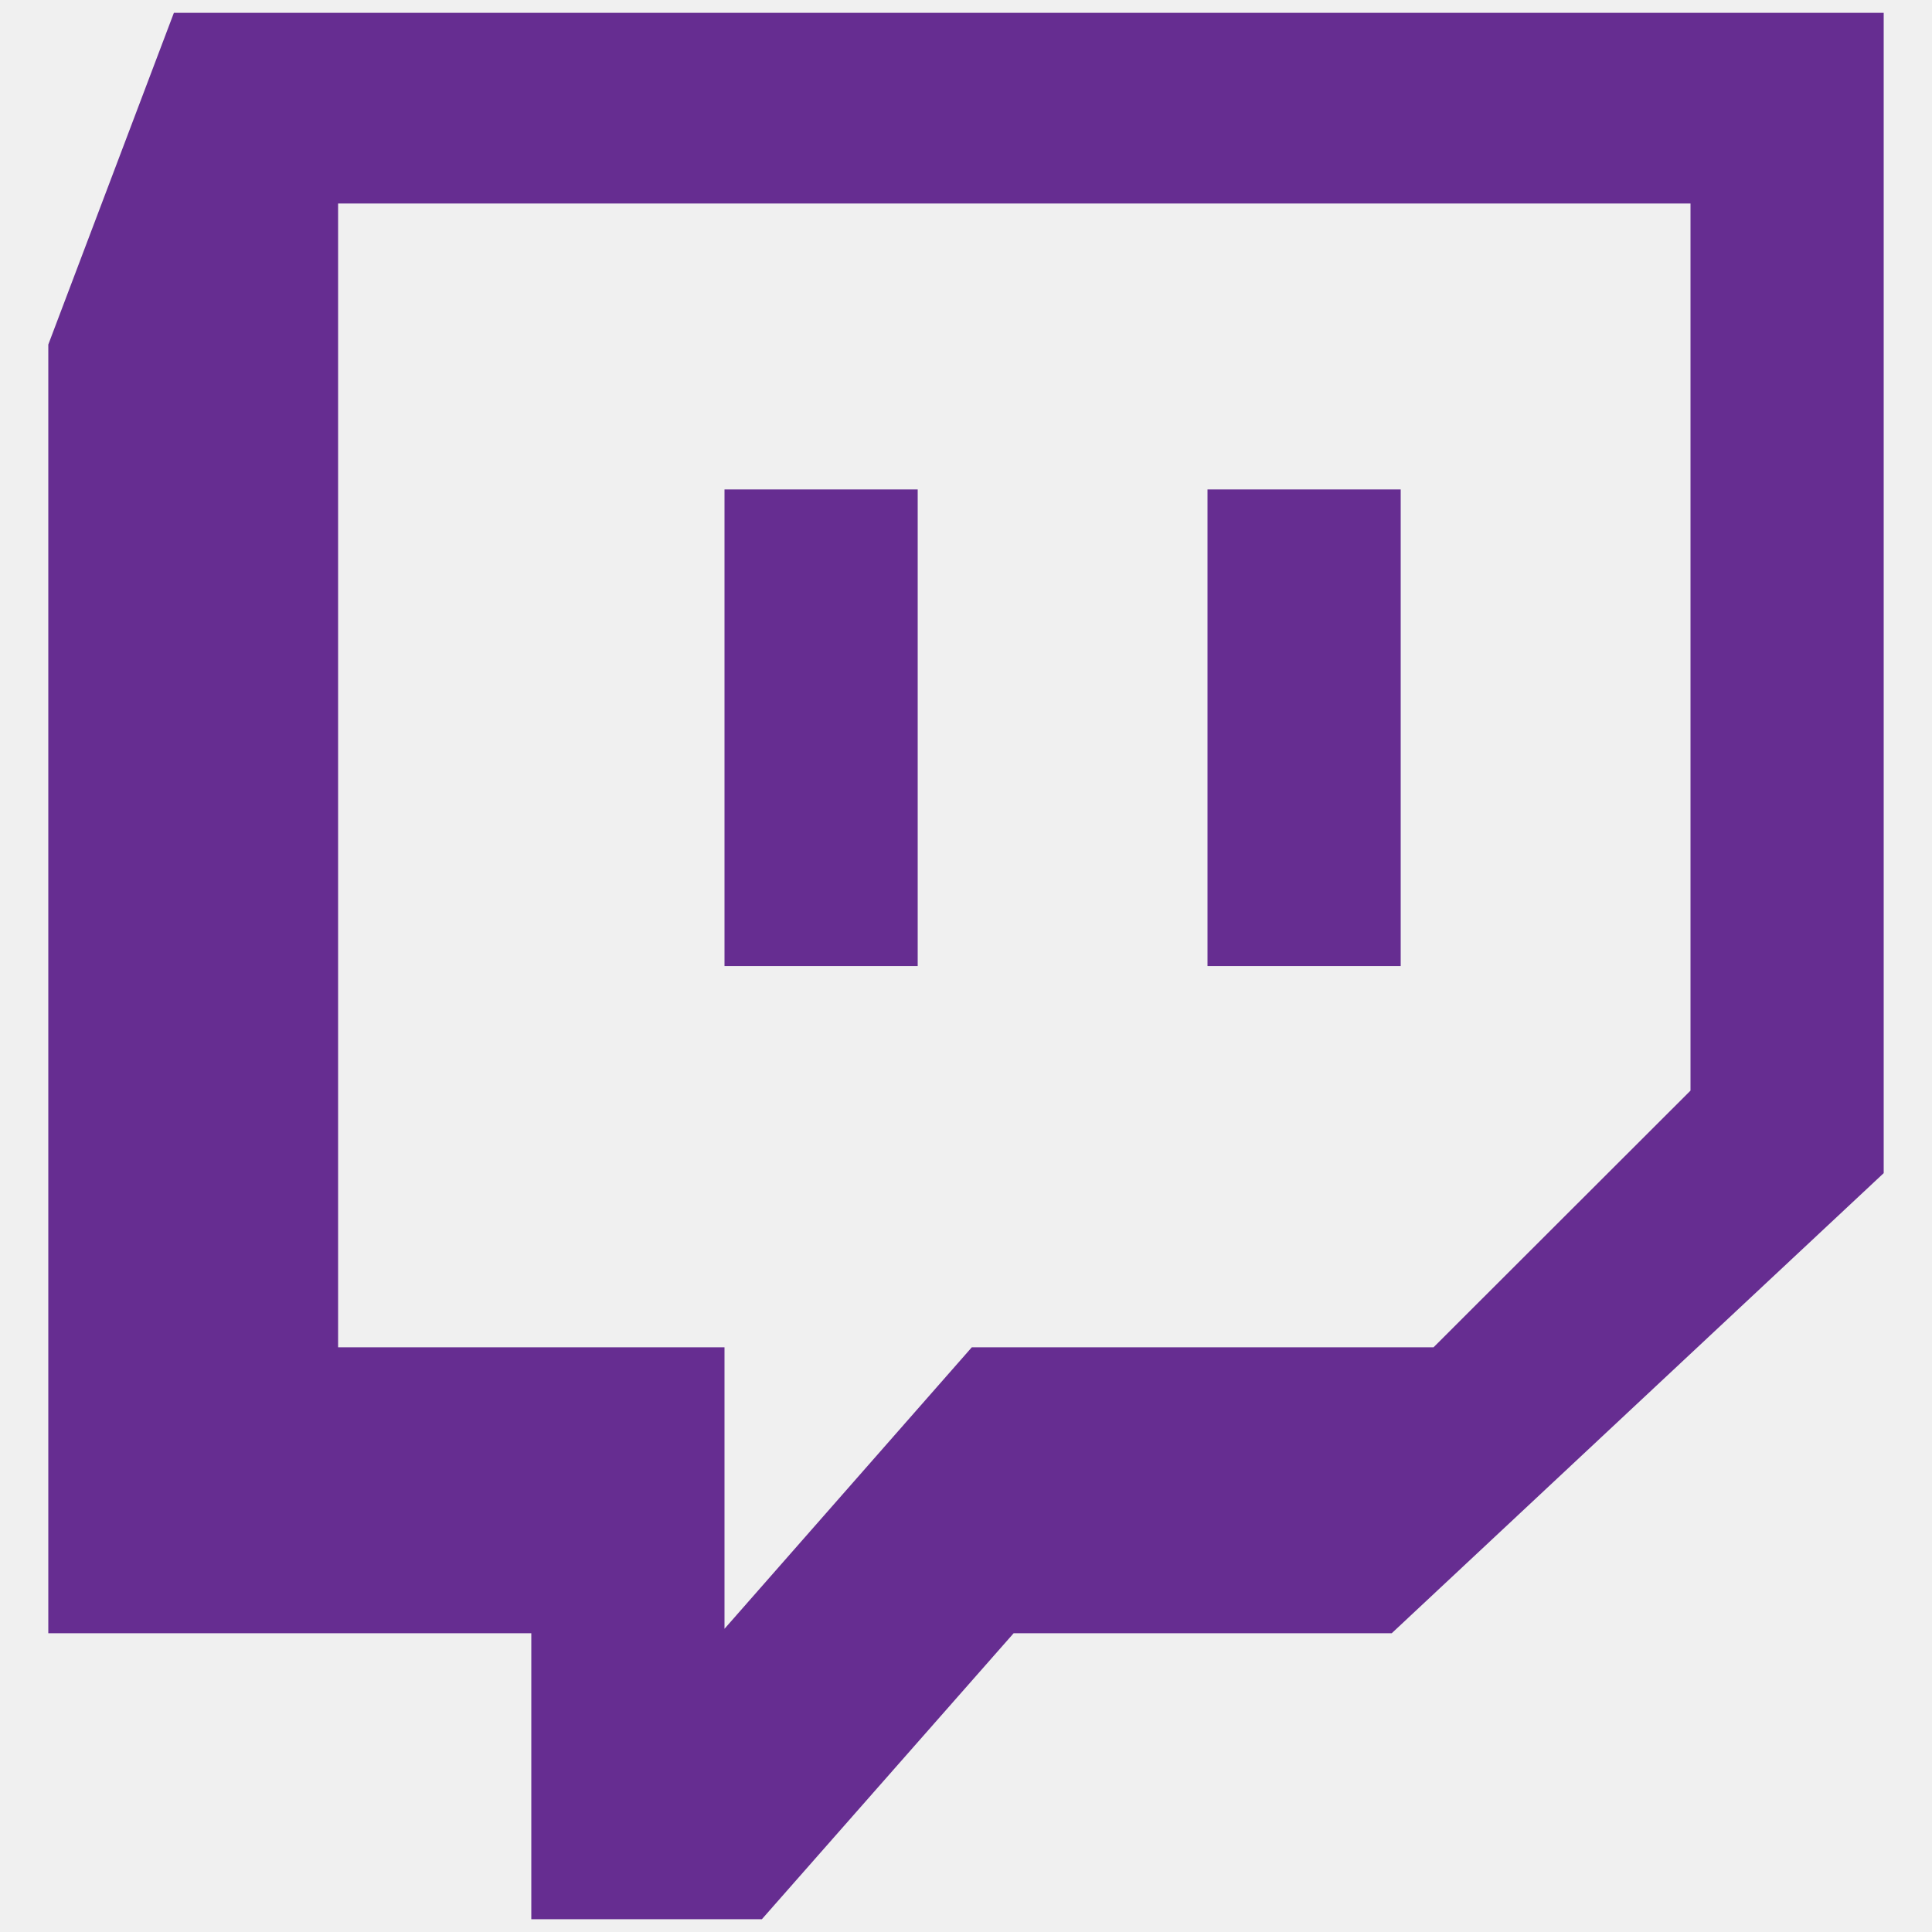
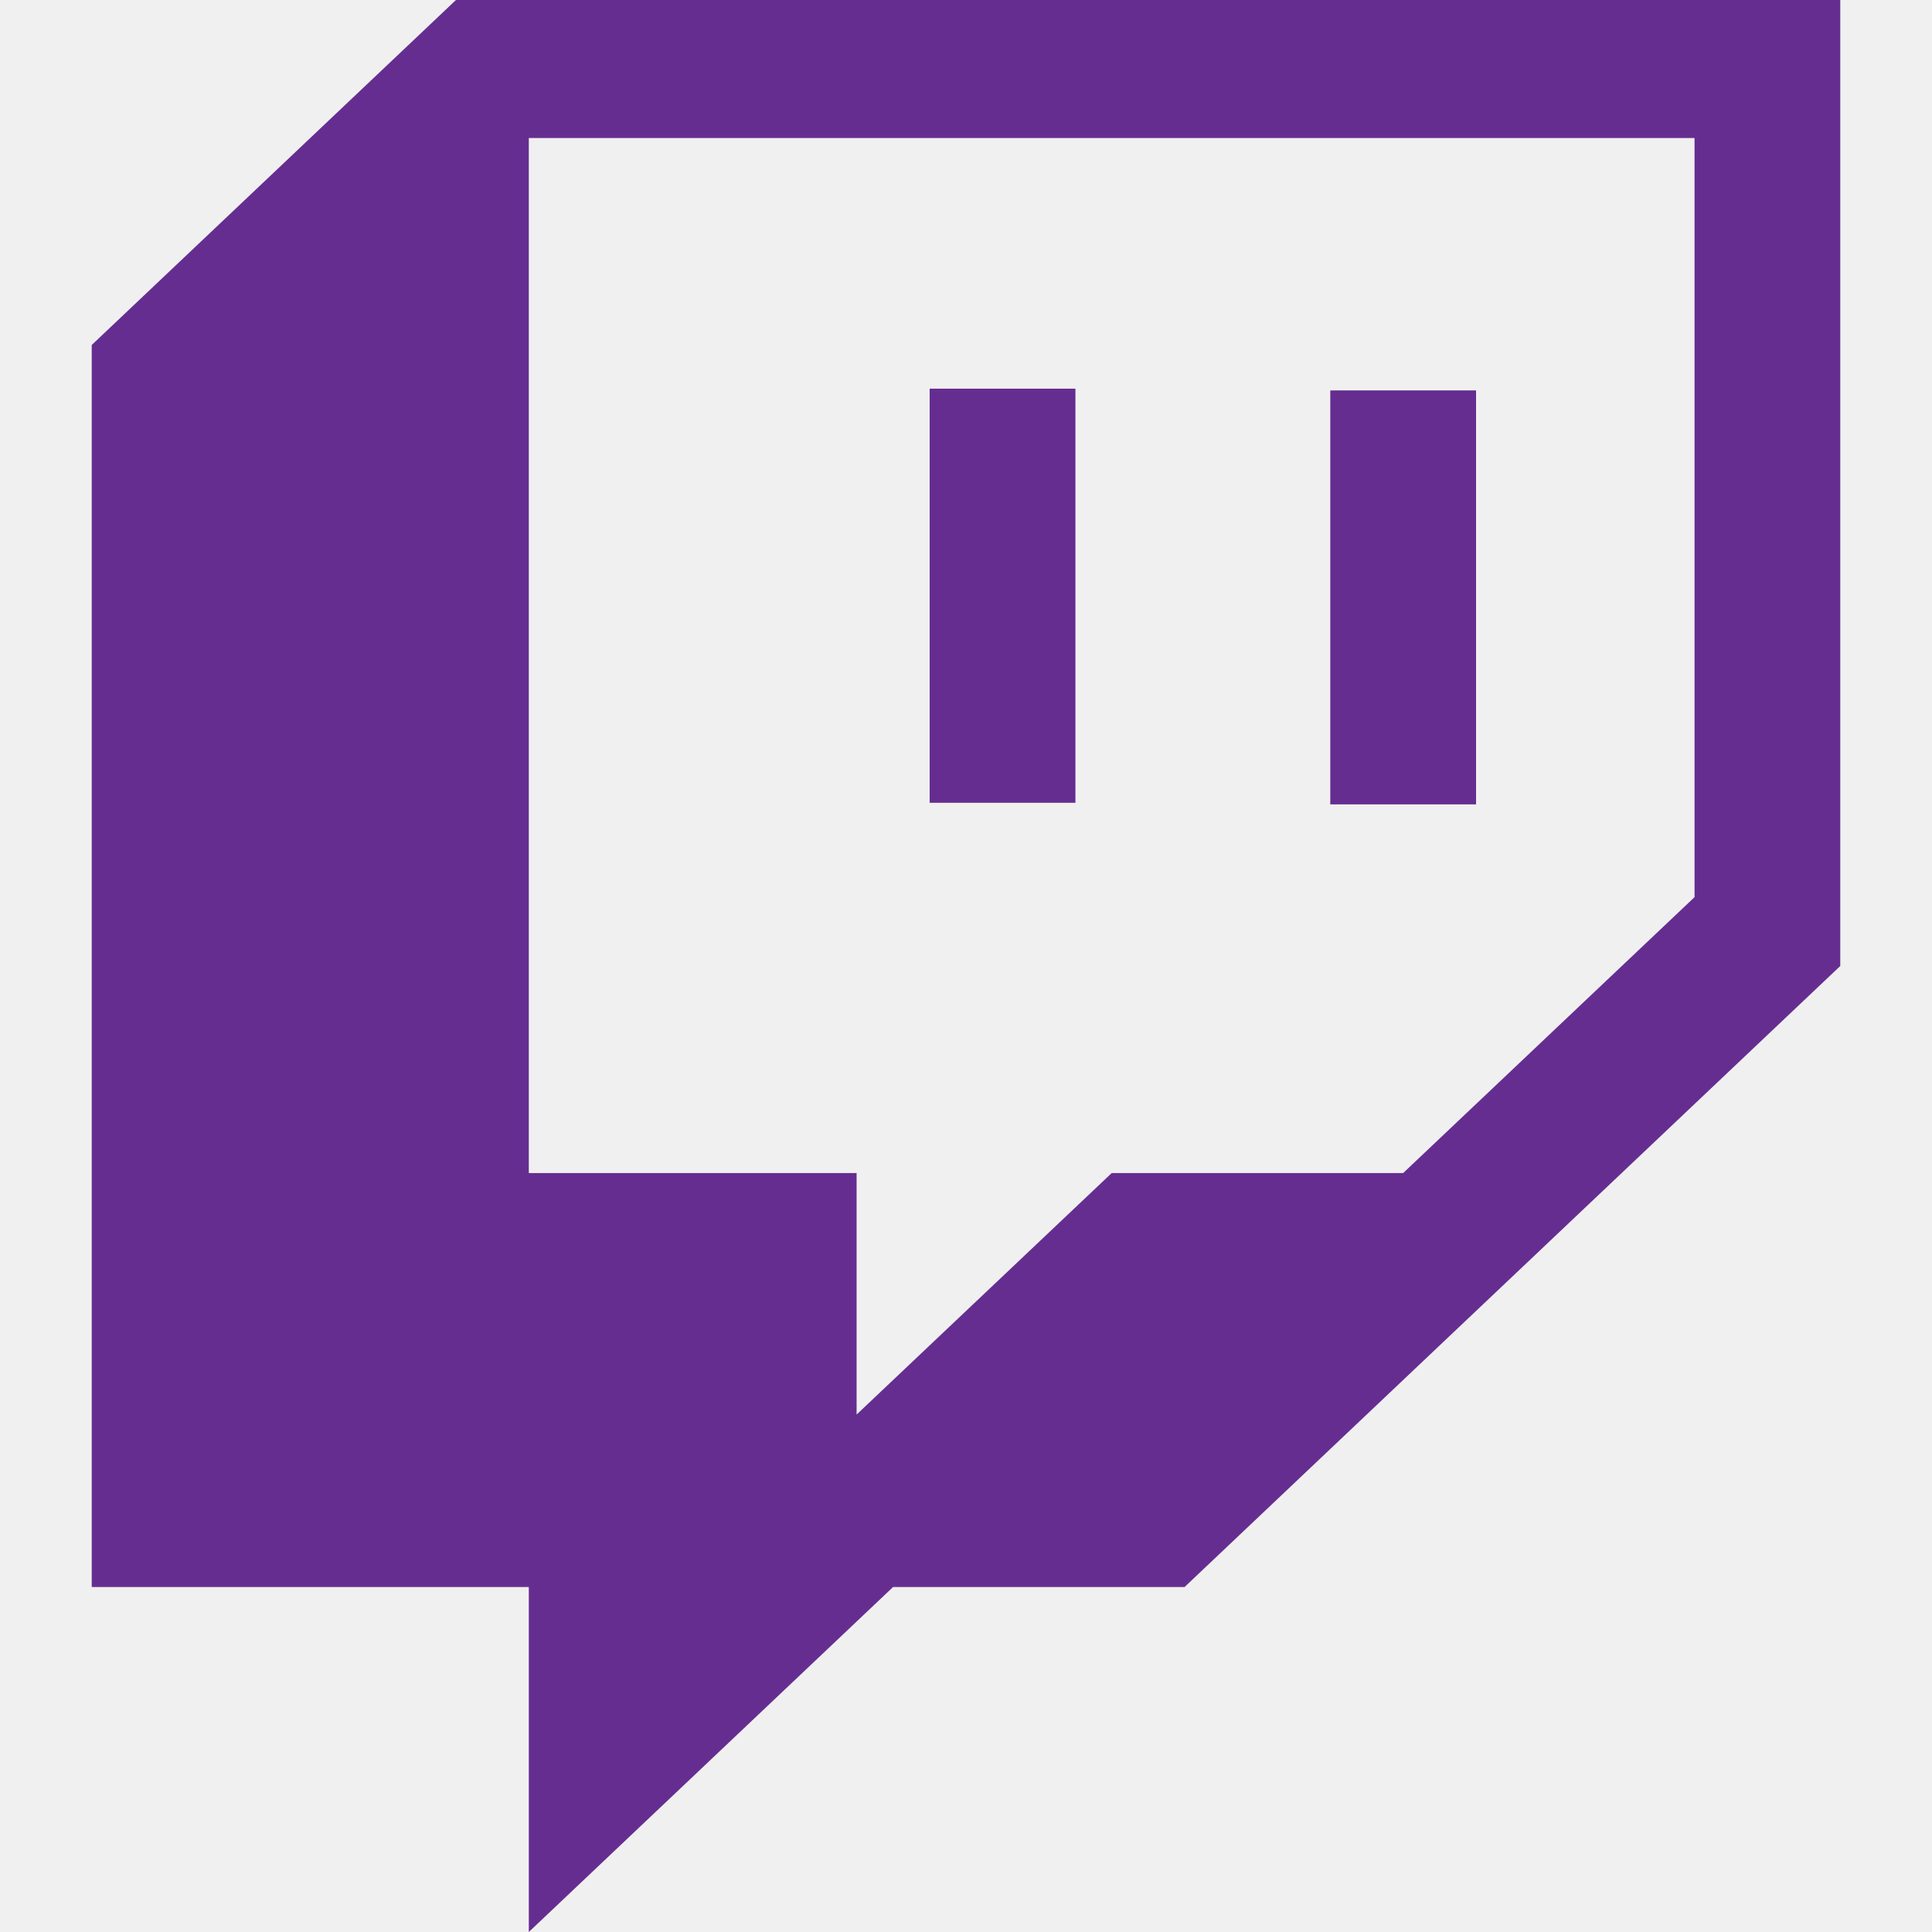
- <svg xmlns="http://www.w3.org/2000/svg" width="103" height="103" viewBox="0 0 103 103" fill="none">
-   <g clip-path="url(#clip0_124_44)">
-     <path fill-rule="evenodd" clip-rule="evenodd" d="M64.375 51.502H74.675V26.093H64.375V51.502ZM38.625 51.502H48.925V26.093H38.625V51.502ZM90.125 58.144V10.849H18.025V71.828H38.625V86.835L51.809 71.828H76.426L90.125 58.144ZM74.196 87.073H54.039L40.618 102.318H28.325V87.073H2.575V18.369L9.27 0.685H100.425V62.543L74.196 87.073Z" fill="#662D91" />
-   </g>
-   <defs>
-     <clipPath id="clip0_124_44">
-       <rect width="103" height="101.632" fill="white" transform="translate(0 0.685425)" />
-     </clipPath>
-   </defs>
+ <svg xmlns="http://www.w3.org/2000/svg" width="512" height="512" viewBox="0 0 512 512" fill="none">
+   <path d="M391.17 103.47H352.54V213.17H391.17V103.47ZM285 103H246.37V212.75H285V103ZM120.83 0L24.31 91.42V420.58H140.14V512L236.67 420.58H313.92L487.69 256V0H120.83ZM449.07 237.75L371.85 310.87H294.61L227.01 374.87V310.87H140.14V36.58H449.07V237.75Z" fill="#662D91" />
</svg>
